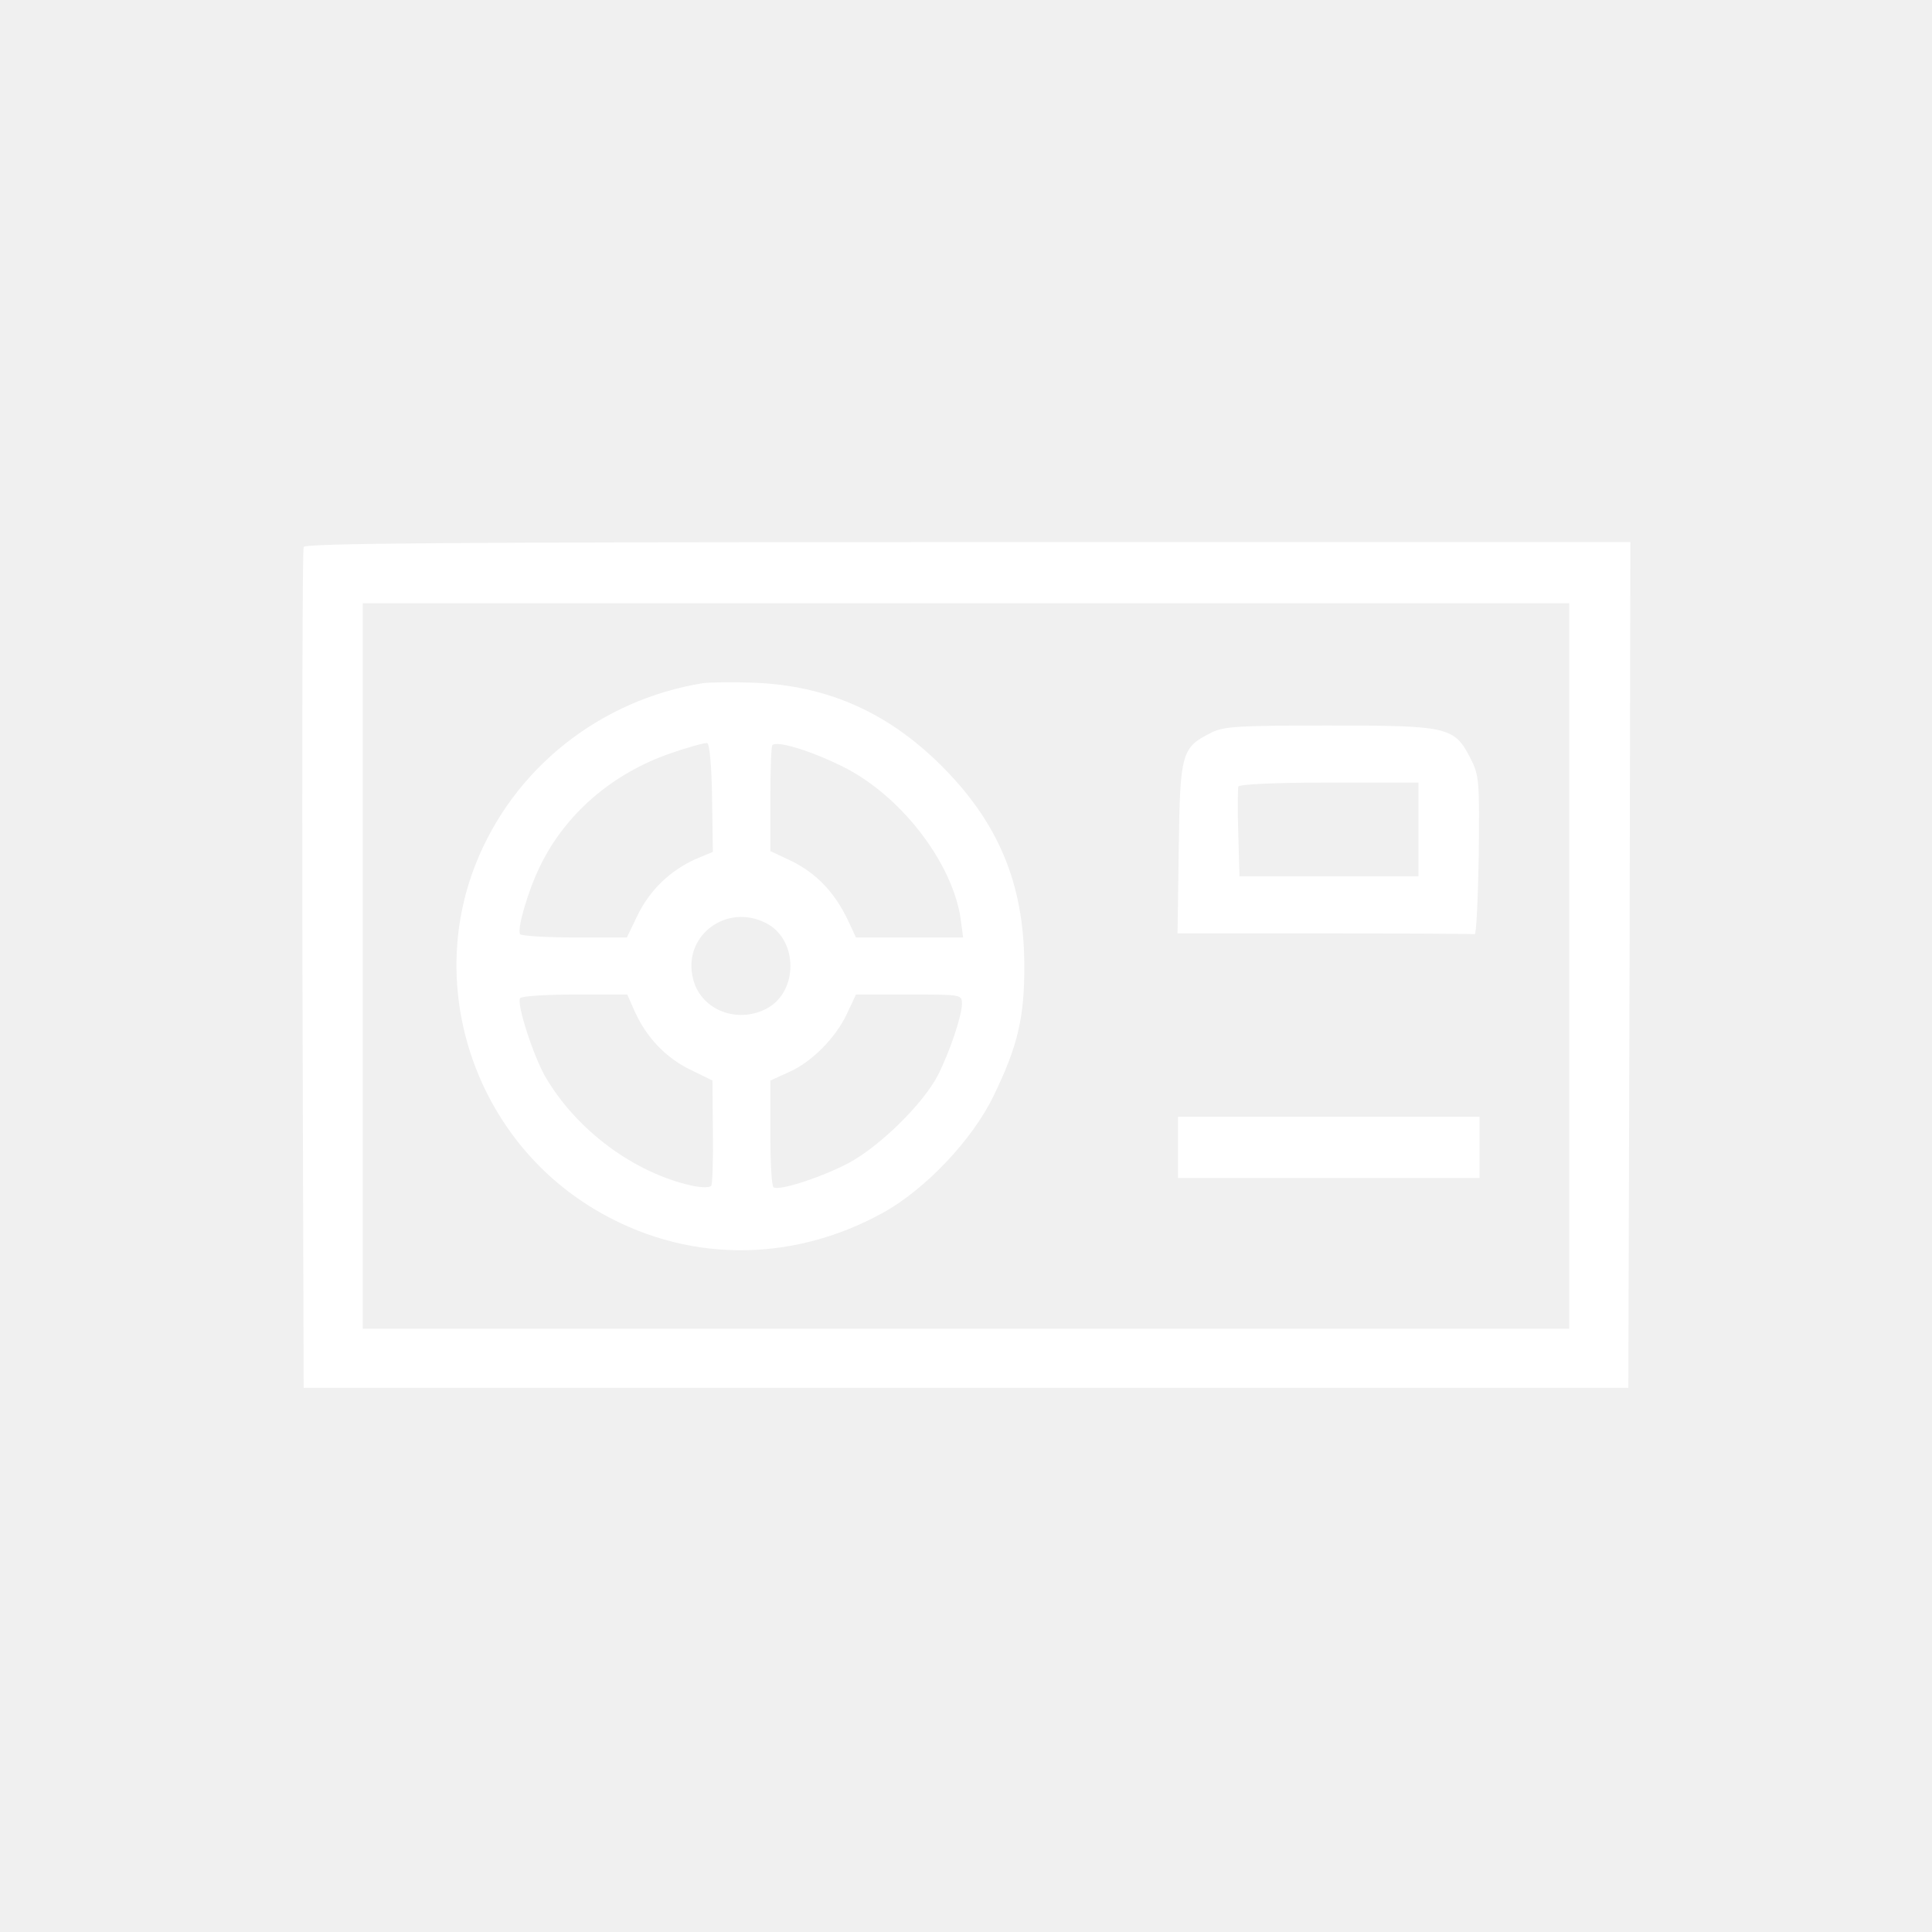
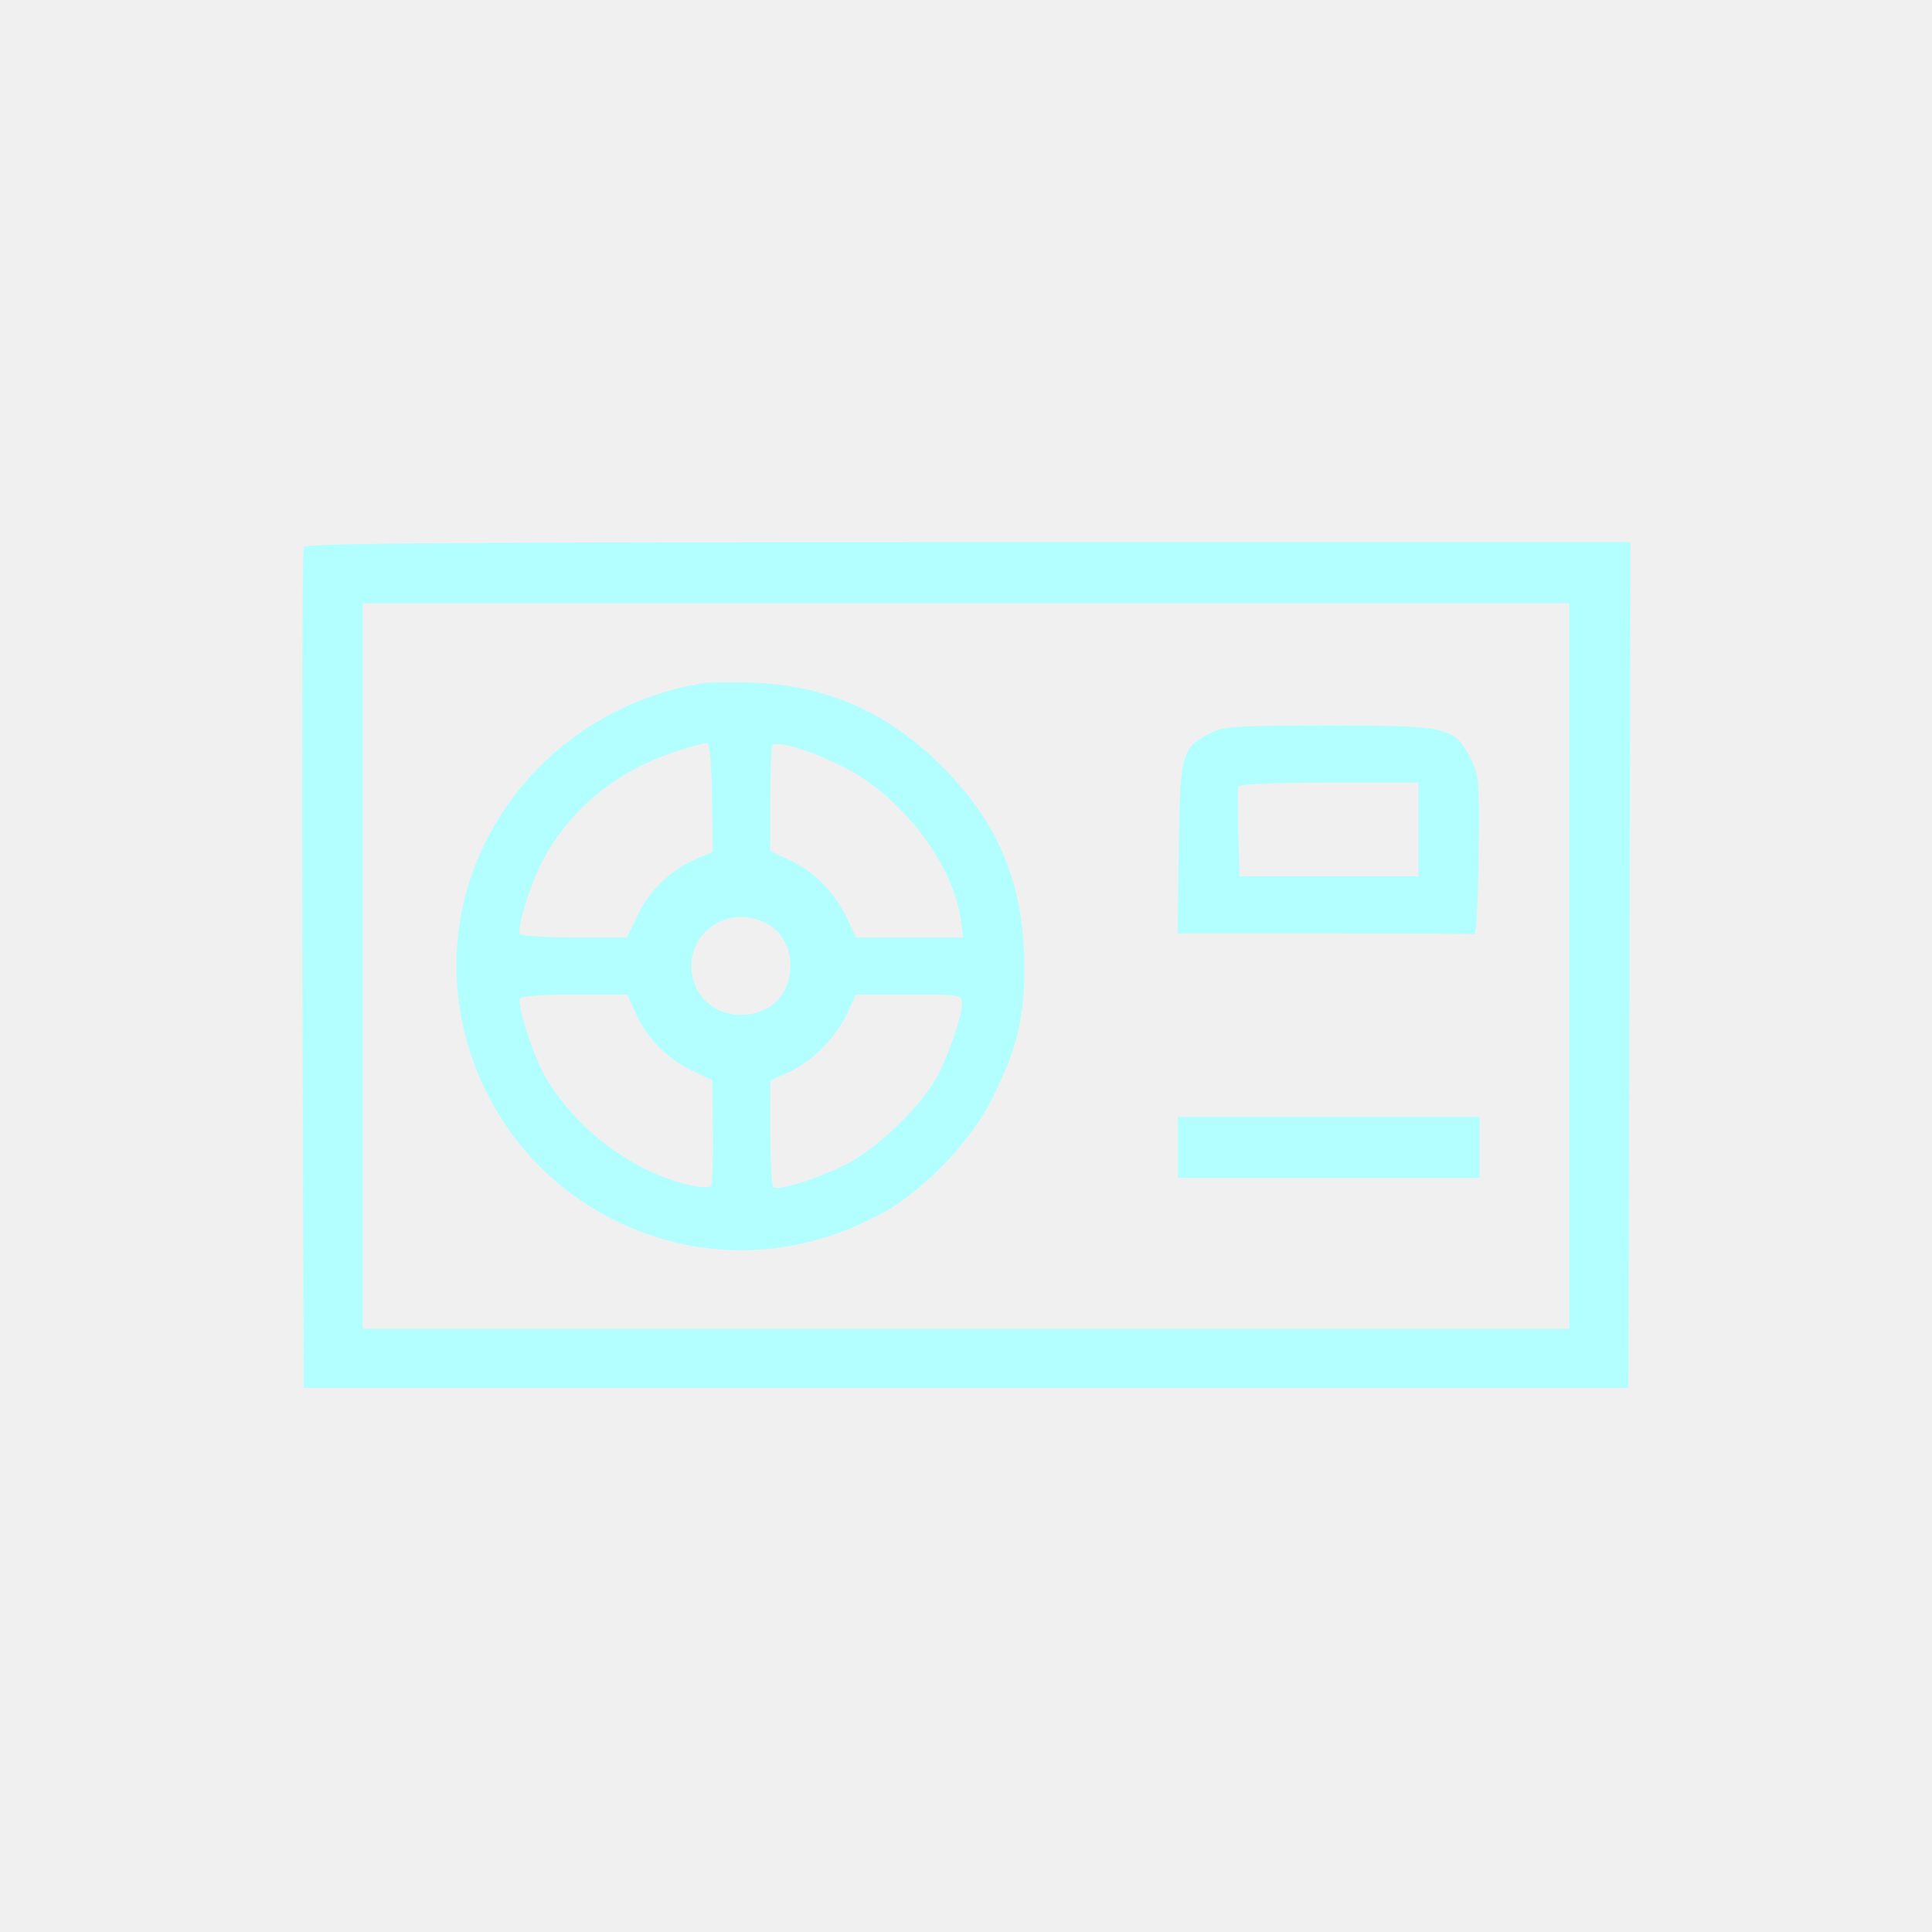
<svg xmlns="http://www.w3.org/2000/svg" version="1.0" width="474pt" height="474pt" viewBox="0 0 474 474" preserveAspectRatio="xMidYMid meet">
-   <g transform="translate(0,474) scale(0.1,-0.1)" fill="#ffffff" stroke="none">
+   <g transform="translate(0,474) scale(0.1,-0.1)" fill="#B3FFFF" stroke="none">
    <path d="M745 3398 c-3 -7 -4 -474 -3 -1038 l3 -1025 1625 0 1625 0 3 1038 2 1037 -1625 0 c-1291 0 -1627 -3 -1630 -12z m3105 -1028 l0 -890 -1480 0 -1480 0 0 890 0 890 1480 0 1480 0 0 -890z" />
    <path d="M1725 3064 c-253 -41 -465 -209 -558 -444 -123 -311 2 -674 292 -847 219 -131 480 -134 708 -8 103 57 218 178 270 285 60 123 77 194 76 325 -1 199 -65 350 -207 490 -130 128 -277 193 -456 200 -52 2 -108 1 -125 -1z m22 -282 l2 -132 -43 -18 c-62 -28 -112 -76 -142 -138 l-26 -54 -129 0 c-70 0 -130 4 -133 8 -8 13 20 108 49 167 62 128 177 227 318 276 45 16 87 27 92 26 6 -2 11 -58 12 -135z m319 78 c143 -70 271 -236 291 -375 l6 -45 -132 0 -131 0 -20 43 c-32 67 -76 113 -135 143 l-55 26 0 128 c0 69 2 129 5 132 12 11 92 -13 171 -52z m-186 -385 c79 -41 79 -169 0 -210 -72 -37 -159 -3 -179 71 -29 106 80 190 179 139z m-322 -218 c28 -62 76 -113 137 -142 l53 -26 1 -125 c1 -69 -1 -129 -4 -133 -3 -5 -24 -5 -47 0 -142 31 -285 137 -361 269 -29 51 -70 178 -61 191 3 5 63 9 134 9 l129 0 19 -43z m802 20 c0 -29 -30 -118 -59 -175 -36 -70 -143 -175 -220 -216 -67 -35 -169 -68 -183 -59 -5 2 -8 62 -8 133 l0 129 44 20 c56 24 116 84 144 144 l22 47 130 0 c130 0 130 0 130 -23z" />
    <path d="M2971 2942 c-72 -36 -76 -49 -79 -283 l-3 -209 360 0 c199 0 364 -1 369 -2 4 -2 8 85 10 192 2 186 1 197 -20 239 -40 78 -54 81 -348 81 -223 0 -259 -2 -289 -18z m509 -237 l0 -115 -219 0 -220 0 -3 105 c-2 58 -1 110 0 115 2 6 89 10 223 10 l219 0 0 -115z" />
    <path d="M2890 1925 l0 -75 370 0 370 0 0 75 0 75 -370 0 -370 0 0 -75z" />
  </g>
</svg>
